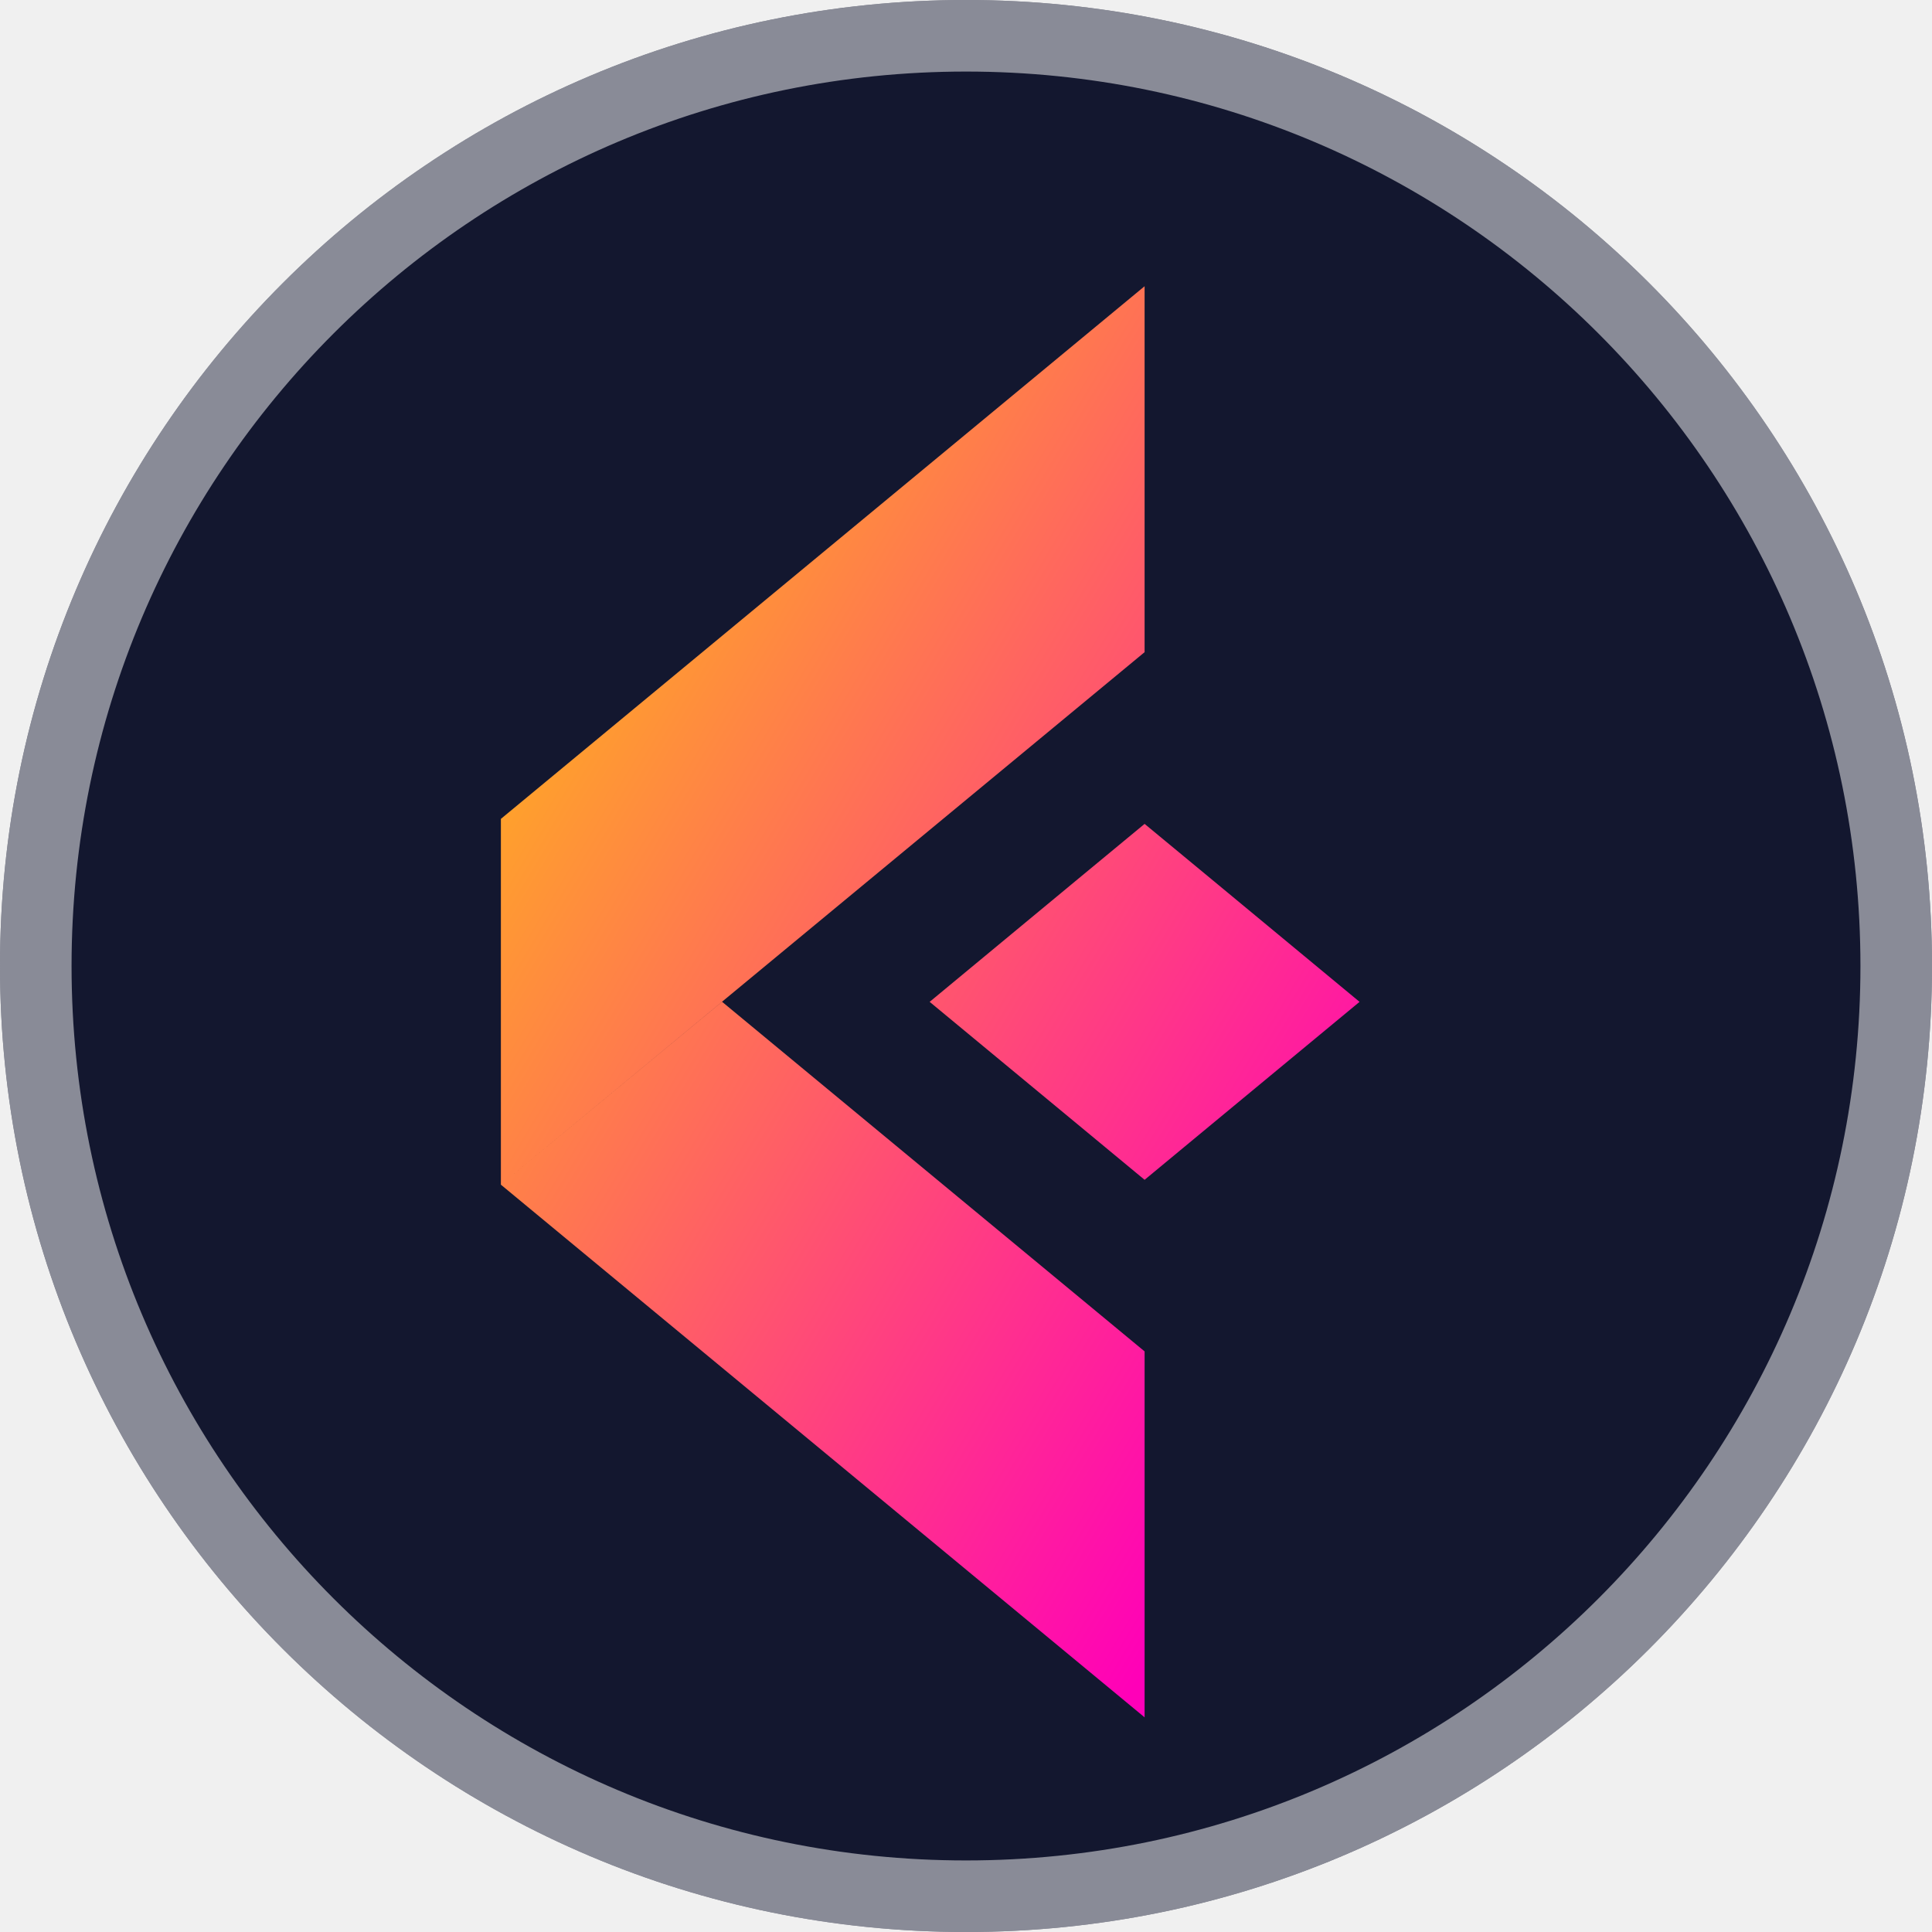
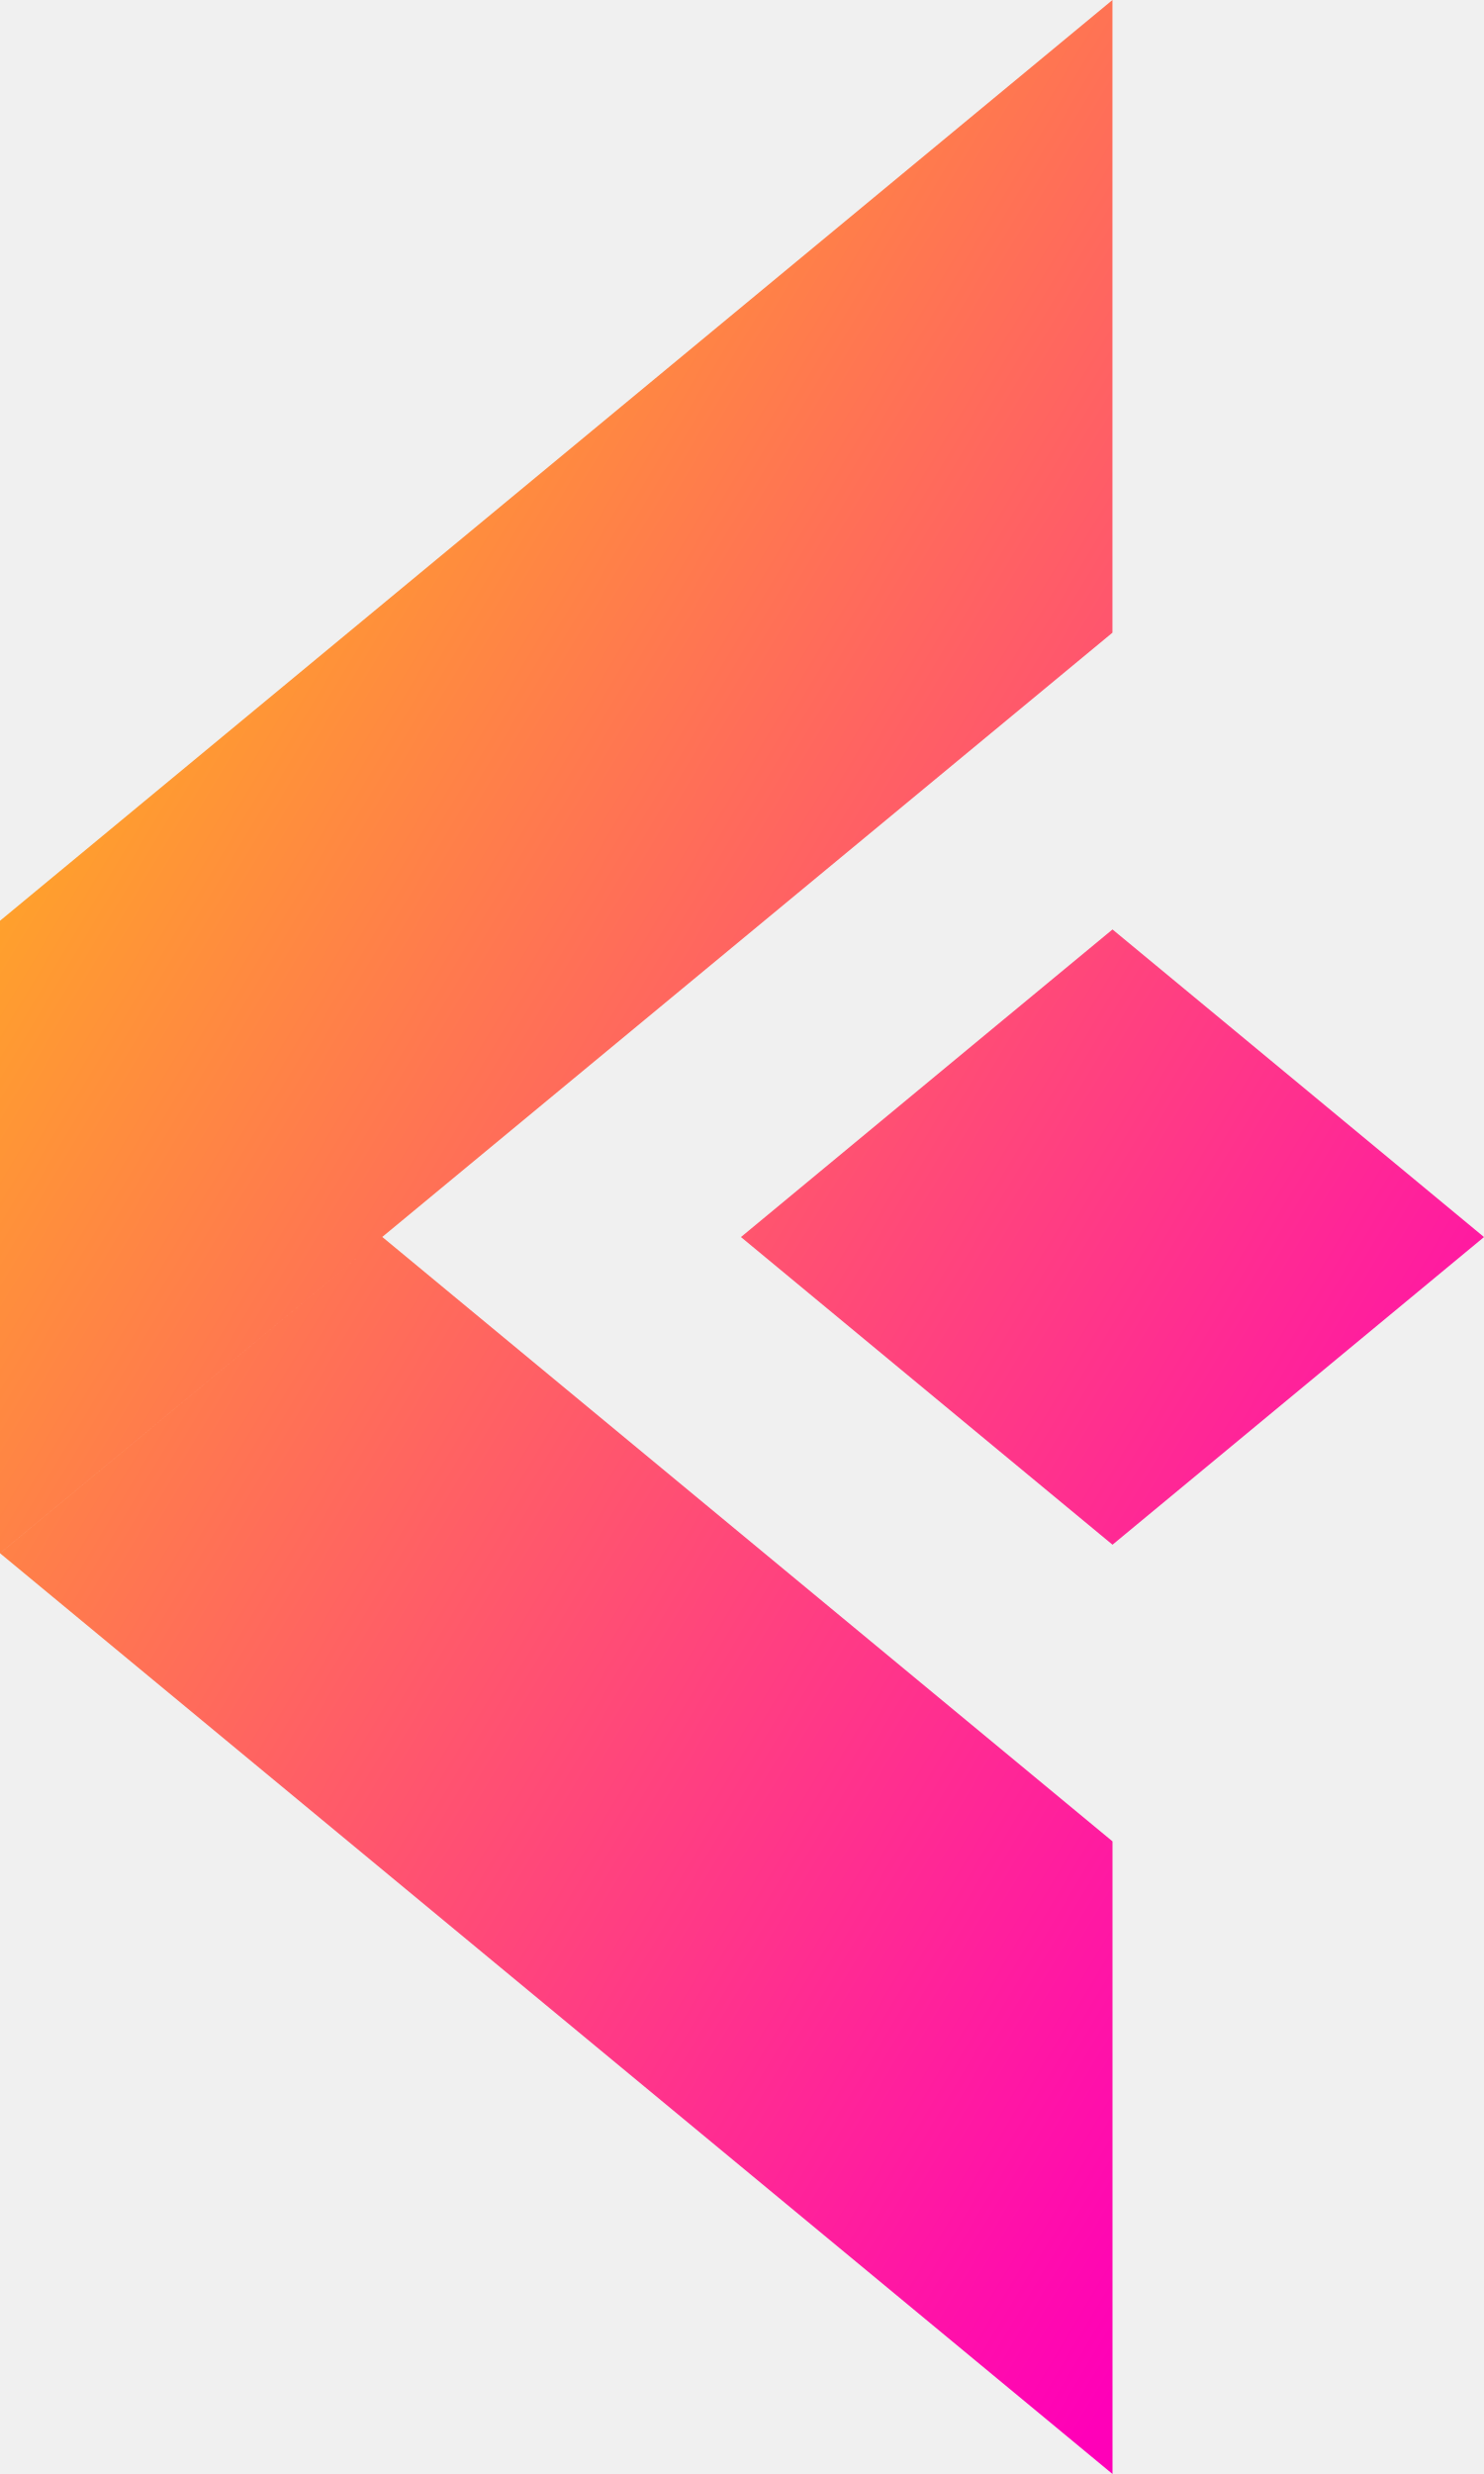
- <svg xmlns="http://www.w3.org/2000/svg" width="27" height="27" viewBox="0 0 27 27" fill="none">
-   <path d="M0 13.5C0 6.044 6.044 0 13.5 0C20.956 0 27 6.044 27 13.5C27 20.956 20.956 27 13.5 27C6.044 27 0 20.956 0 13.5Z" fill="#13172F" />
-   <path d="M13.5 0.5C20.68 0.5 26.5 6.32 26.5 13.5C26.5 20.68 20.68 26.5 13.5 26.5C6.32 26.5 0.5 20.68 0.5 13.5C0.5 6.32 6.32 0.5 13.5 0.5Z" stroke="white" stroke-opacity="0.5" />
-   <path d="M15.996 16.488L15.059 15.712L12.992 14.001L15.059 12.289L15.996 11.514L16.933 12.289L19 14.001L16.933 15.712L15.996 16.488ZM15.996 18.886V24L7 16.556L10.091 14L15.996 18.886ZM7 11.444V16.556L10.091 13.999L15.996 9.114V4L7 11.444Z" fill="url(#paint0_linear_1136_133)" />
+ <svg xmlns="http://www.w3.org/2000/svg" width="27" height="45" viewBox="0 0 27 45" fill="none">
+   <path d="M20.241 28.097L18.132 26.352L13.481 22.501L18.132 18.65L20.241 16.906L22.349 18.65L27 22.501L22.349 26.352L20.241 28.097ZM20.241 33.493V45L0 28.252L6.955 22.499L20.241 33.493ZM0 16.748V28.251L6.955 22.499L20.24 11.508V0L0 16.748Z" fill="url(#paint0_linear_1950_10877)" />
  <defs>
-     <linearGradient id="paint0_linear_1136_133" x1="6.664" y1="3.44" x2="22.317" y2="12.832" gradientUnits="userSpaceOnUse">
+     <linearGradient id="paint0_linear_1950_10877" x1="-0.756" y1="-1.26" x2="34.463" y2="19.872" gradientUnits="userSpaceOnUse">
      <stop stop-color="#FFD300" />
      <stop offset="1" stop-color="#FF00B8" />
    </linearGradient>
  </defs>
</svg>
